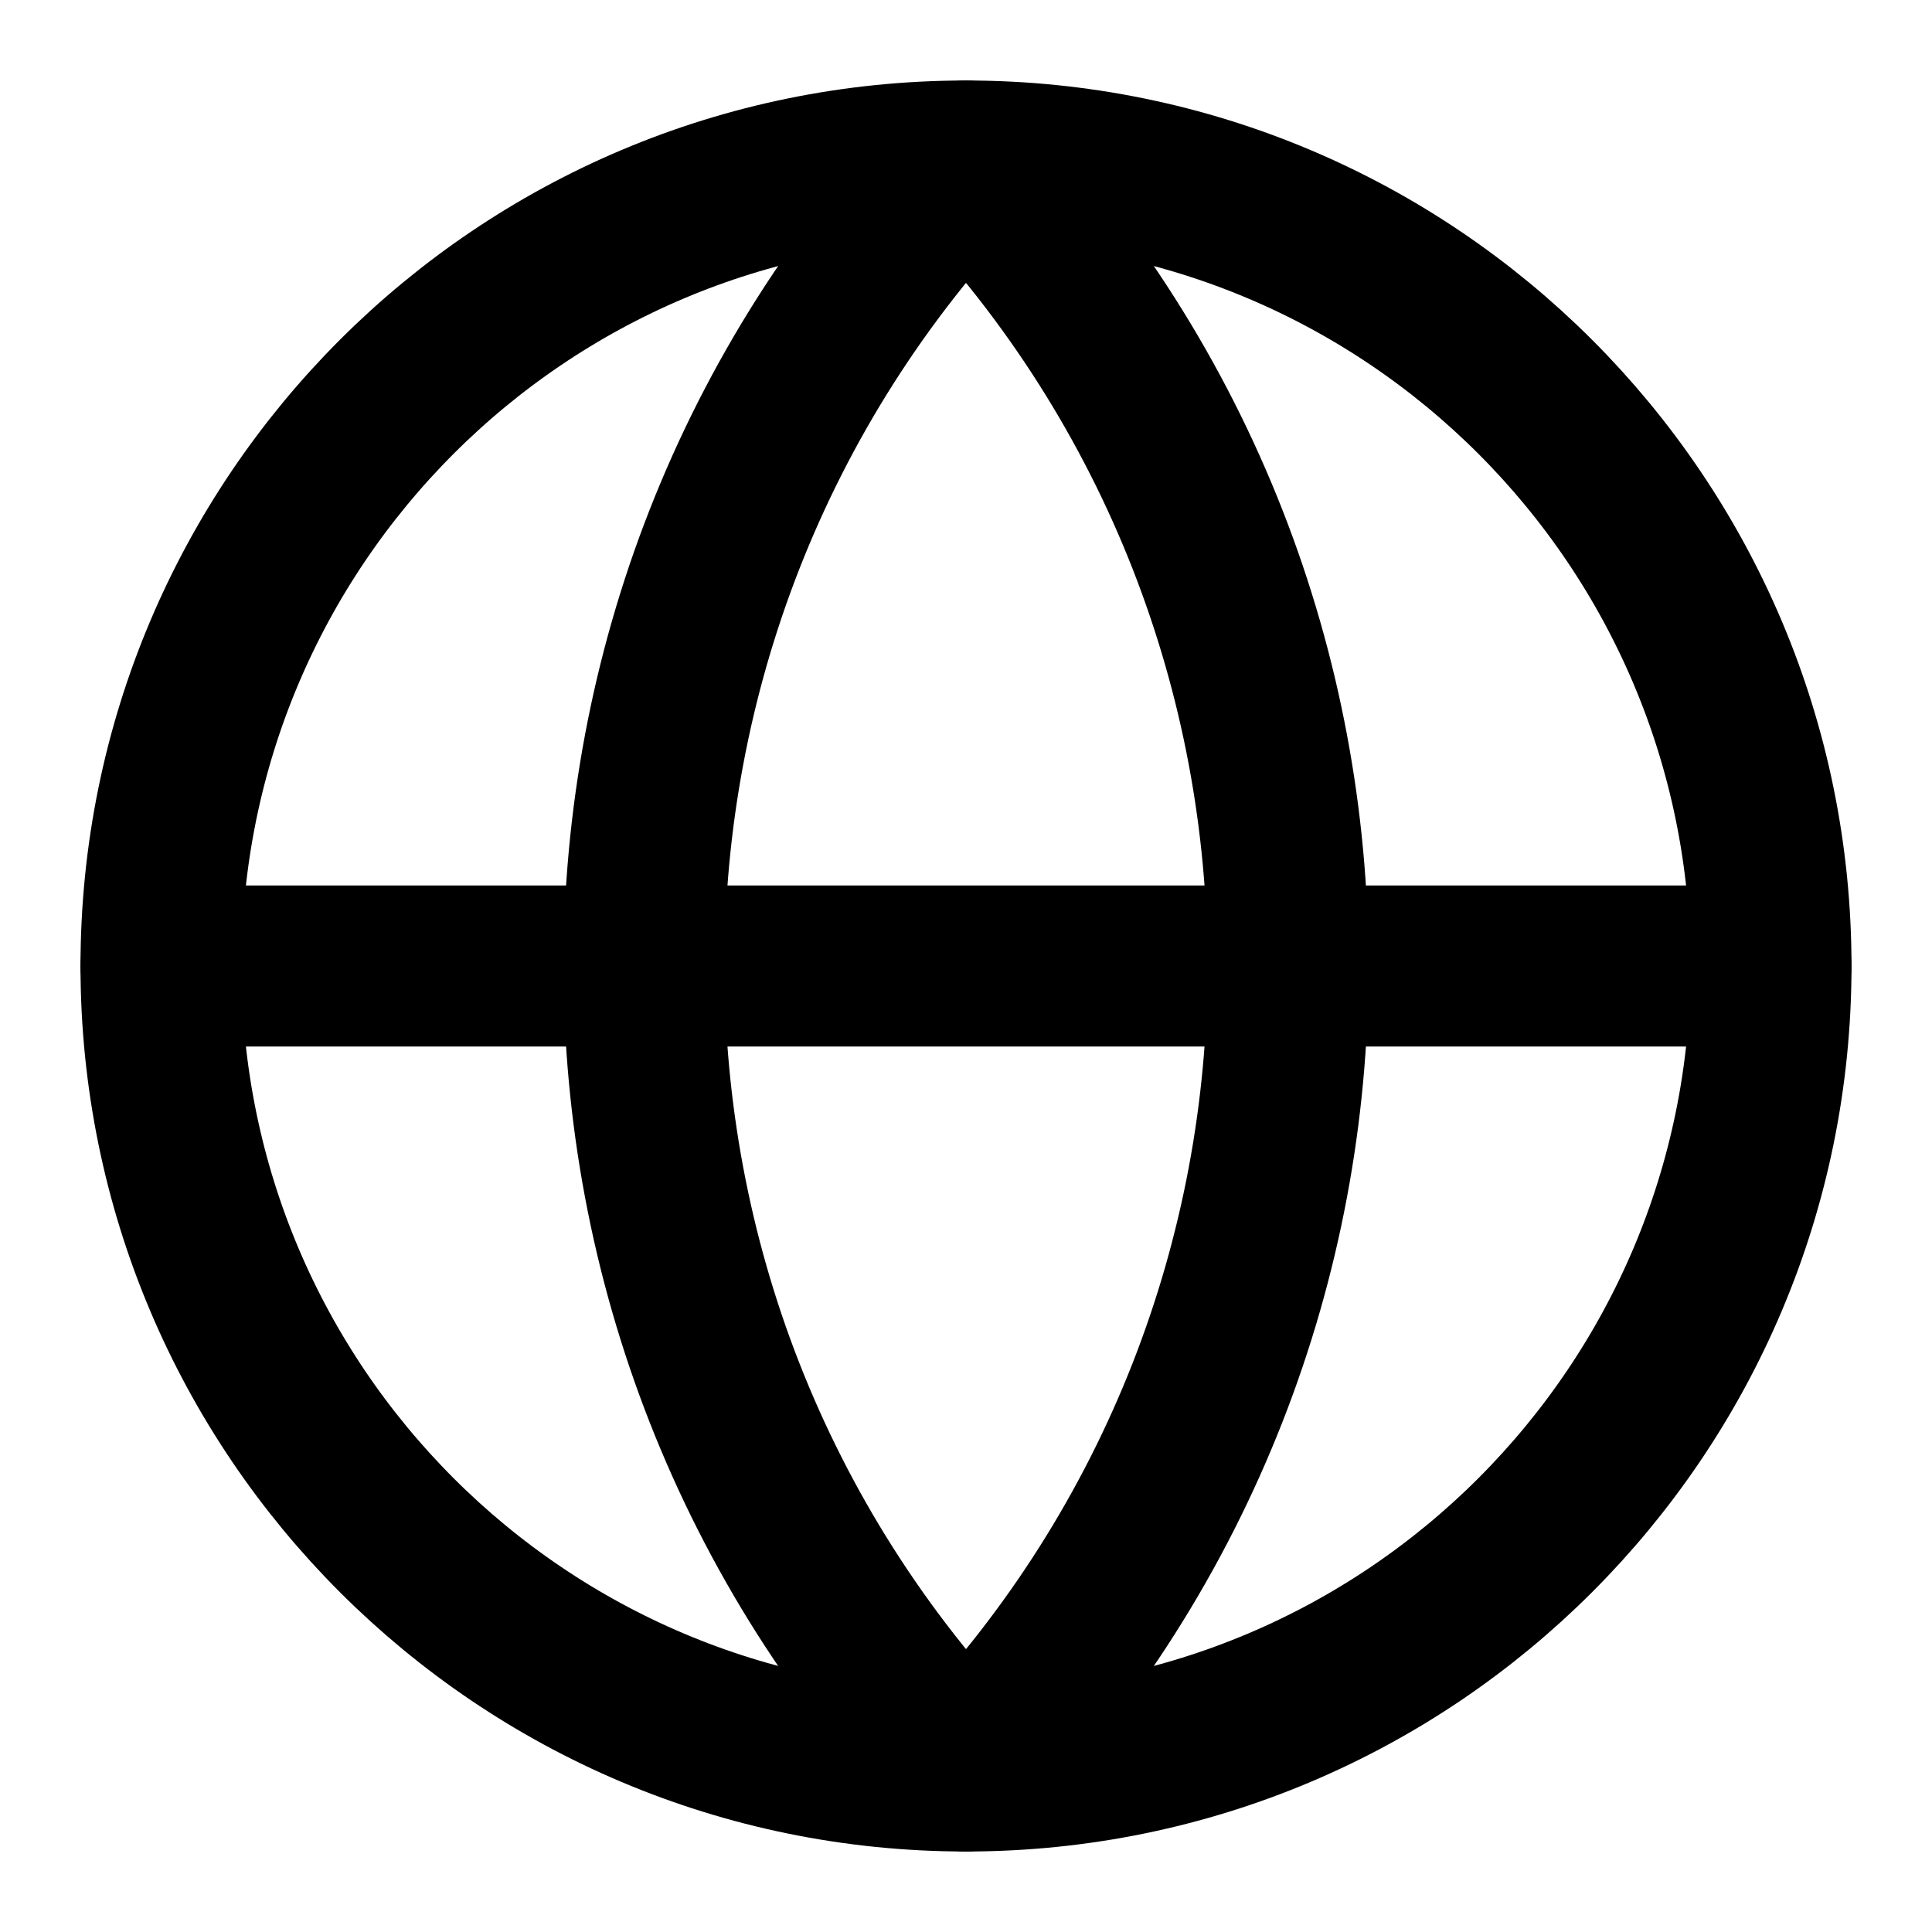
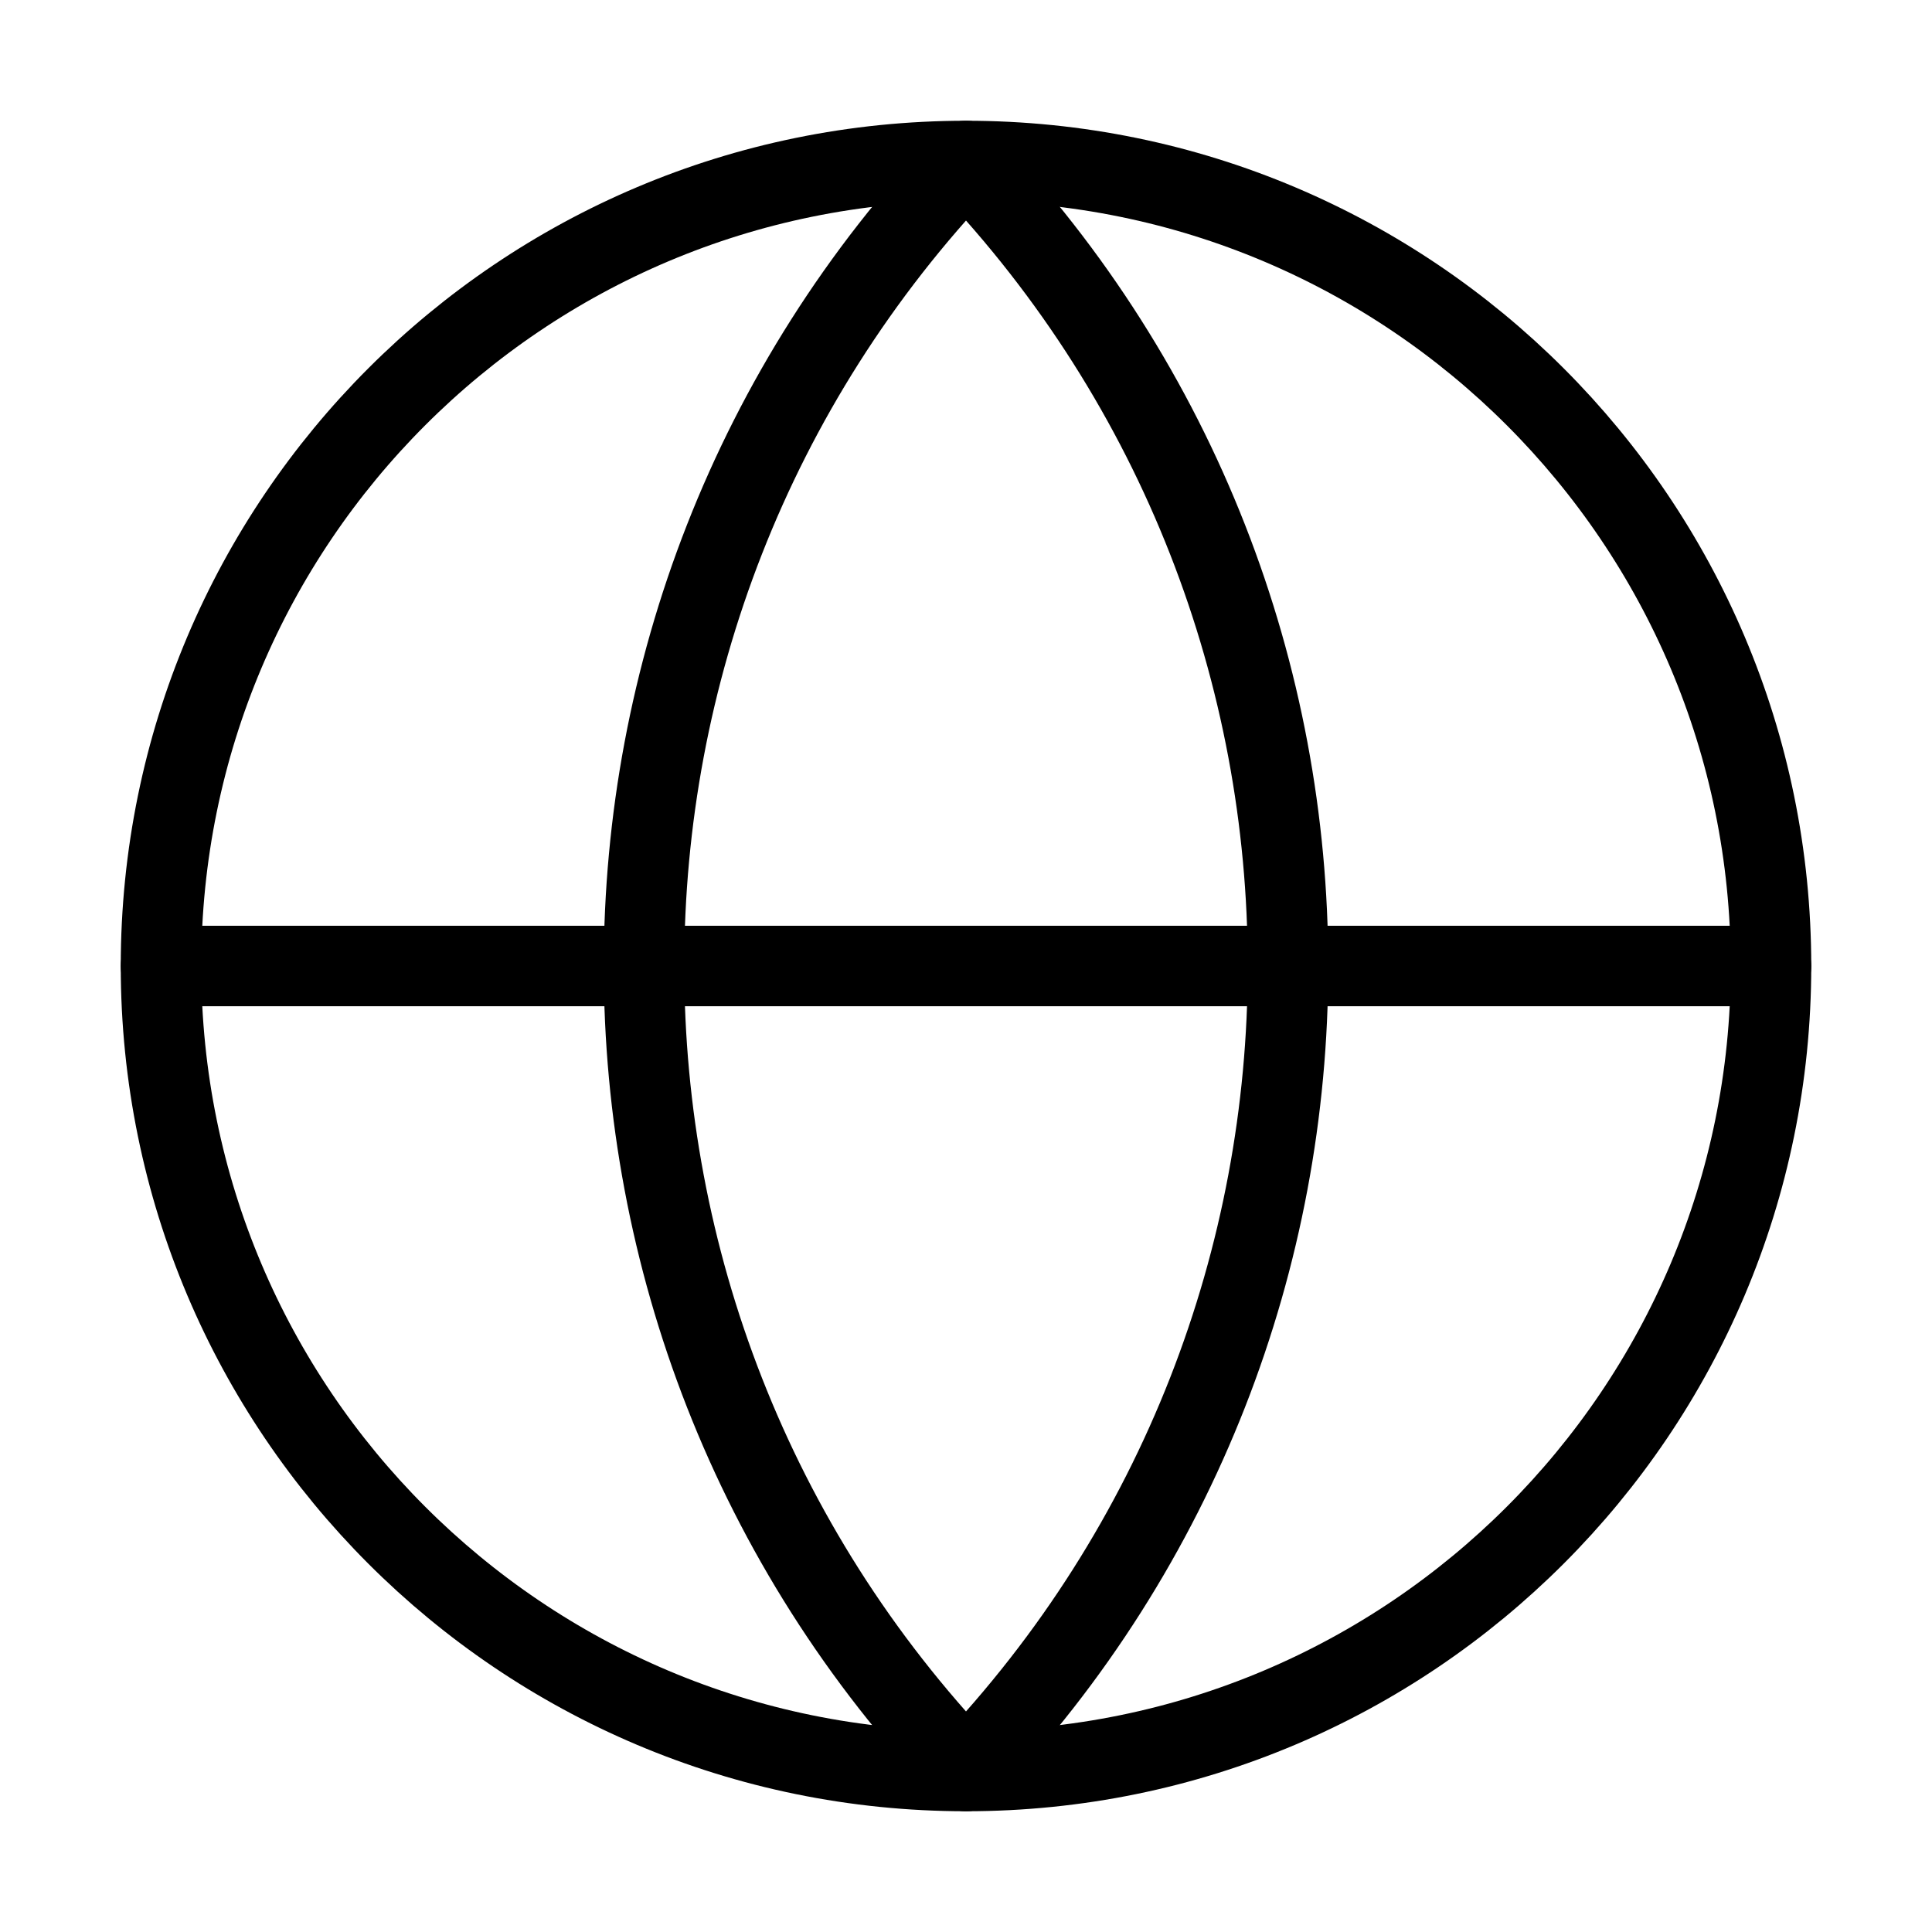
- <svg xmlns="http://www.w3.org/2000/svg" width="24" height="24" viewBox="0 0 24 24" fill="none" stroke="currentColor" stroke-width="2" stroke-linecap="round" stroke-linejoin="round" class="lucide lucide-globe">
+ <svg xmlns="http://www.w3.org/2000/svg" width="24" height="24" viewBox="0 0 24 24" fill="none" stroke="currentColor" stroke-width="1" stroke-linecap="round" stroke-linejoin="round" class="lucide lucide-globe">
  <circle cx="12" cy="12" r="10" />
  <path d="M12 2a14.5 14.5 0 0 0 0 20 14.5 14.5 0 0 0 0-20" />
  <path d="M2 12h20" />
</svg>
